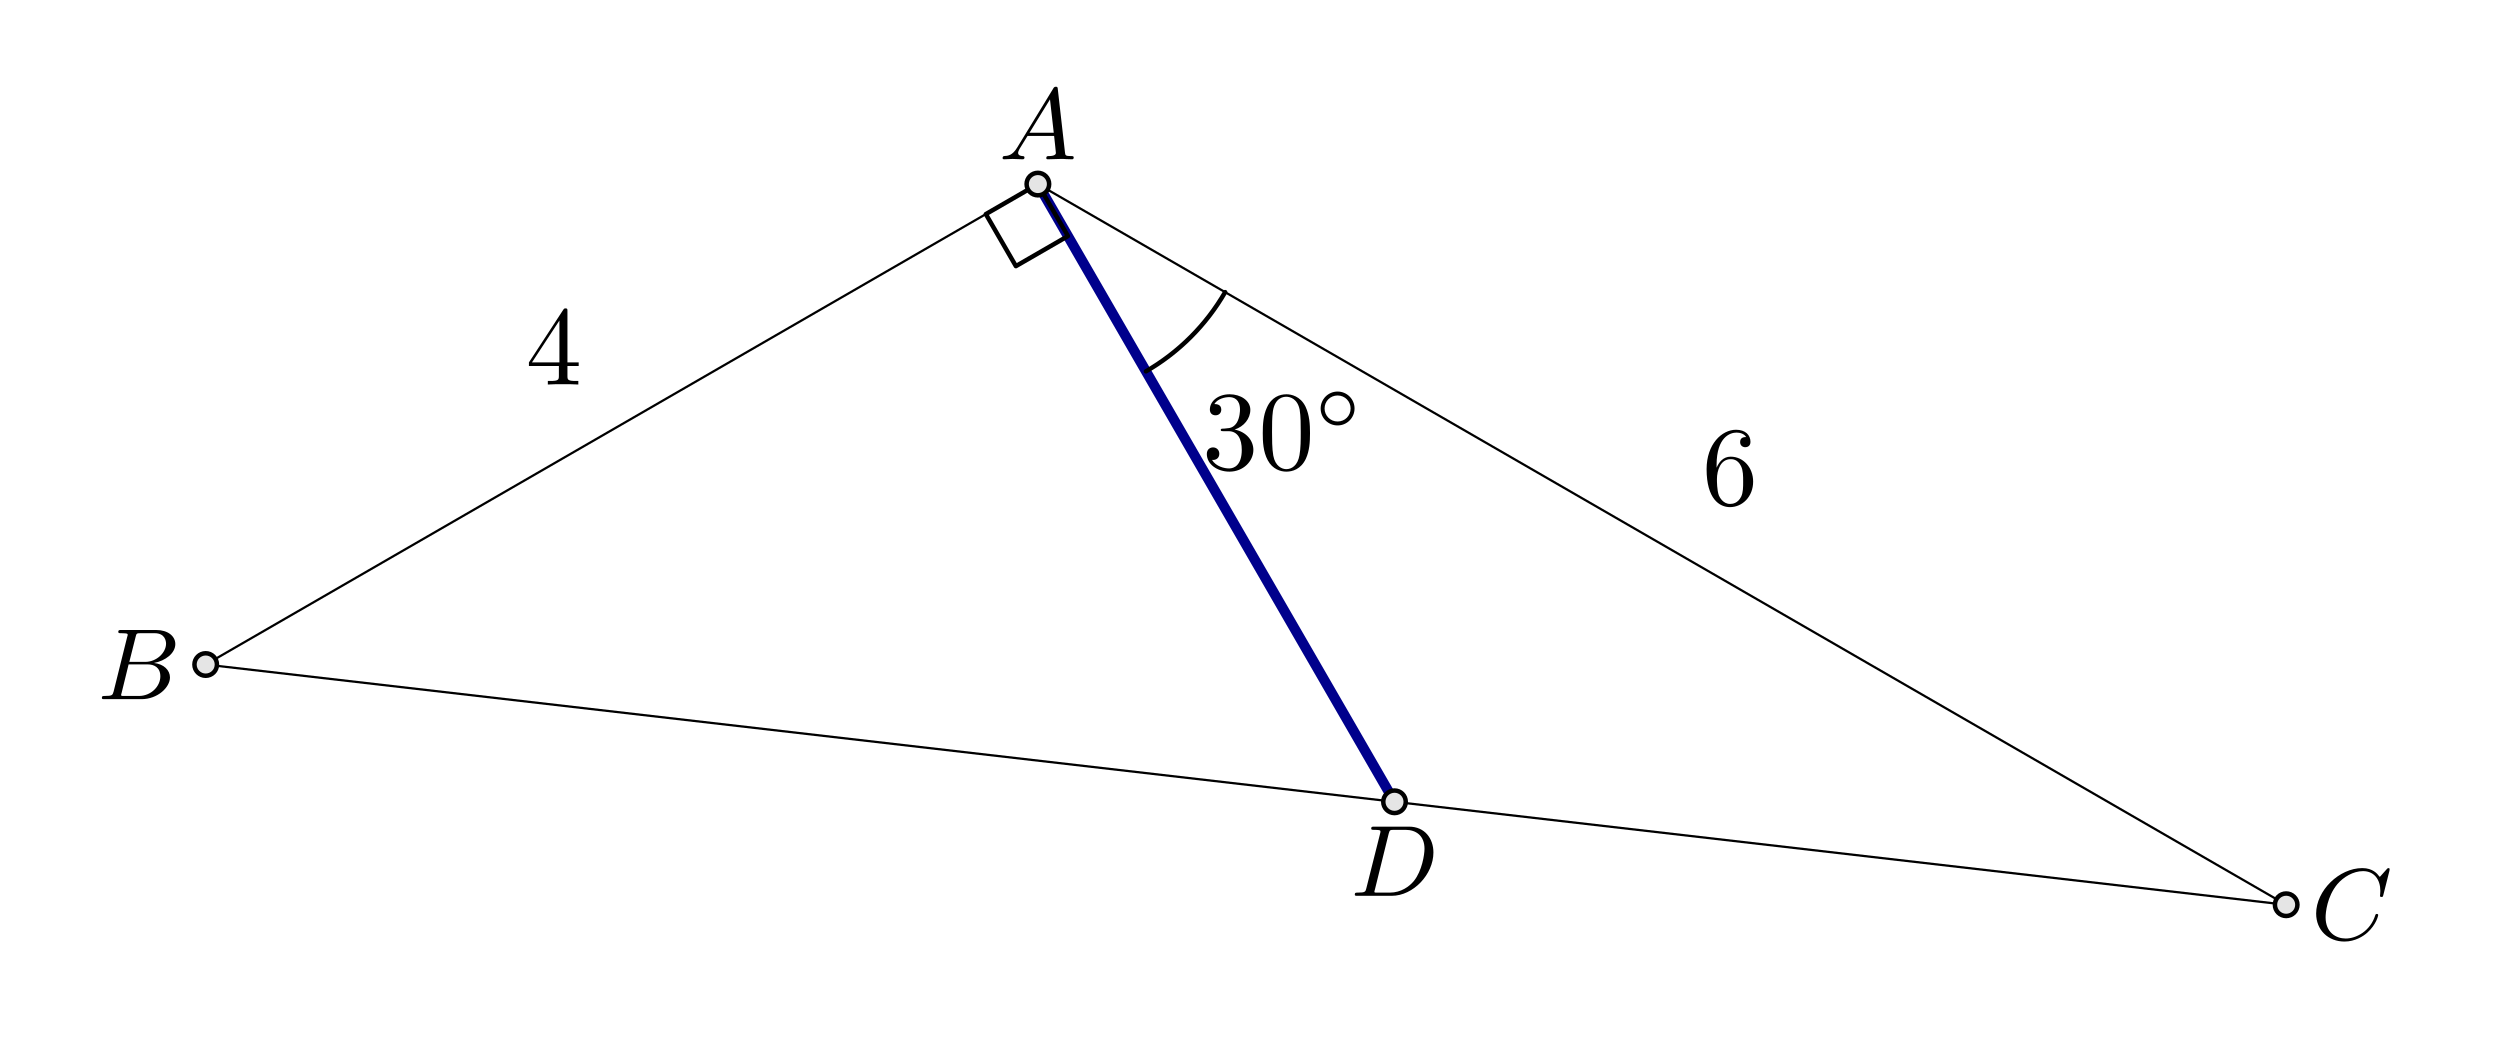
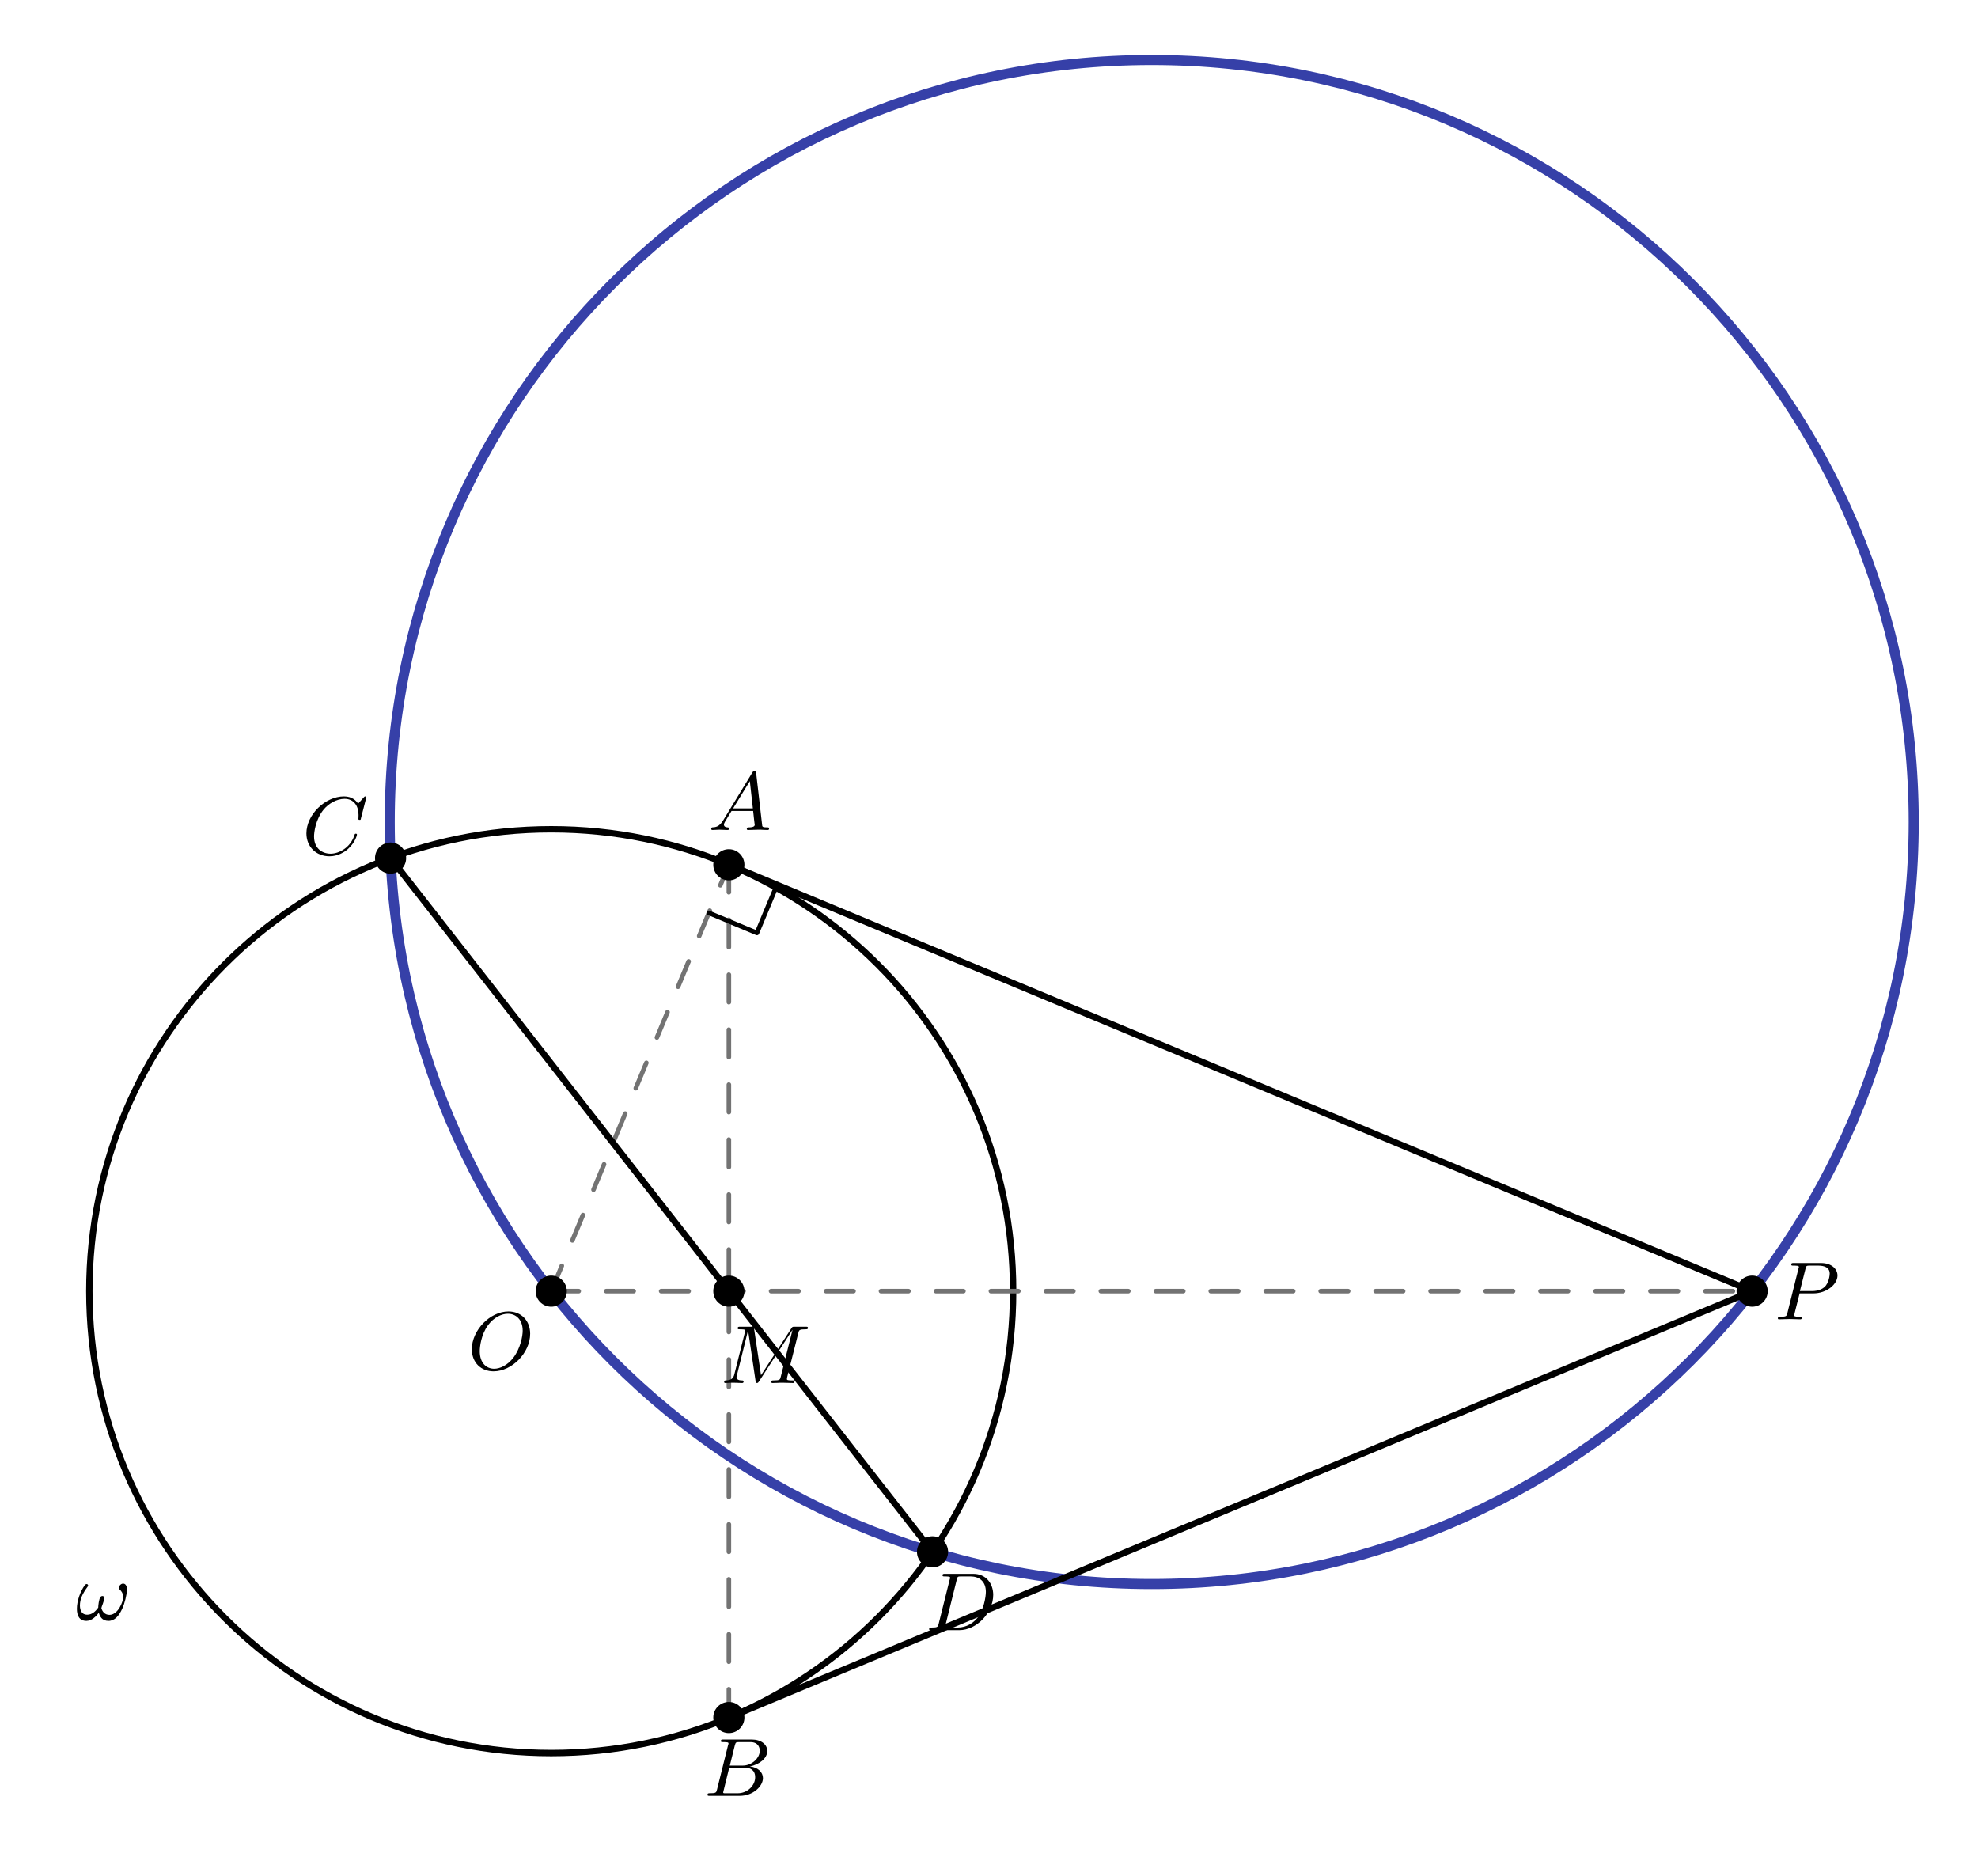
- <svg xmlns="http://www.w3.org/2000/svg" xmlns:xlink="http://www.w3.org/1999/xlink" width="219.076" height="91.102" viewBox="0 0 219.076 91.102">
+ <svg xmlns="http://www.w3.org/2000/svg" xmlns:xlink="http://www.w3.org/1999/xlink" width="214.6" height="203.488" viewBox="0 0 214.6 203.488">
  <defs>
    <g>
      <g id="glyph-0-0">
-         <path d="M 2.859 -3.469 C 3.672 -3.734 4.234 -4.422 4.234 -5.203 C 4.234 -6.016 3.375 -6.562 2.422 -6.562 C 1.422 -6.562 0.688 -5.969 0.688 -5.219 C 0.688 -4.906 0.891 -4.719 1.188 -4.719 C 1.484 -4.719 1.688 -4.922 1.688 -5.219 C 1.688 -5.703 1.219 -5.703 1.078 -5.703 C 1.375 -6.188 2.031 -6.312 2.391 -6.312 C 2.797 -6.312 3.328 -6.109 3.328 -5.219 C 3.328 -5.094 3.312 -4.531 3.062 -4.094 C 2.766 -3.625 2.422 -3.594 2.172 -3.578 C 2.094 -3.562 1.859 -3.547 1.797 -3.547 C 1.719 -3.547 1.641 -3.531 1.641 -3.438 C 1.641 -3.328 1.719 -3.328 1.891 -3.328 L 2.312 -3.328 C 3.125 -3.328 3.484 -2.656 3.484 -1.688 C 3.484 -0.344 2.812 -0.062 2.375 -0.062 C 1.953 -0.062 1.219 -0.234 0.875 -0.812 C 1.219 -0.766 1.516 -0.969 1.516 -1.344 C 1.516 -1.703 1.25 -1.906 0.969 -1.906 C 0.734 -1.906 0.422 -1.766 0.422 -1.328 C 0.422 -0.438 1.328 0.219 2.406 0.219 C 3.609 0.219 4.5 -0.688 4.5 -1.688 C 4.5 -2.5 3.891 -3.266 2.859 -3.469 Z M 2.859 -3.469 " />
+         <path d="M 6.781 -3.875 C 6.781 -5.281 5.828 -6.297 4.422 -6.297 C 2.422 -6.297 0.453 -4.25 0.453 -2.203 C 0.453 -0.734 1.453 0.203 2.812 0.203 C 4.797 0.203 6.781 -1.797 6.781 -3.875 Z M 2.875 -0.078 C 2.016 -0.078 1.312 -0.719 1.312 -1.984 C 1.312 -2.453 1.453 -3.766 2.203 -4.797 C 2.844 -5.672 3.703 -6.047 4.359 -6.047 C 5.234 -6.047 5.969 -5.422 5.969 -4.203 C 5.969 -3.625 5.734 -2.328 4.984 -1.312 C 4.312 -0.422 3.484 -0.078 2.875 -0.078 Z M 2.875 -0.078 " />
      </g>
      <g id="glyph-0-1">
-         <path d="M 4.531 -3.156 C 4.531 -3.938 4.484 -4.734 4.141 -5.469 C 3.688 -6.406 2.875 -6.562 2.469 -6.562 C 1.875 -6.562 1.156 -6.312 0.75 -5.391 C 0.438 -4.719 0.391 -3.938 0.391 -3.156 C 0.391 -2.422 0.422 -1.531 0.828 -0.781 C 1.25 0.016 1.969 0.219 2.453 0.219 C 2.984 0.219 3.734 0.016 4.172 -0.922 C 4.484 -1.609 4.531 -2.375 4.531 -3.156 Z M 2.453 0 C 2.078 0 1.484 -0.25 1.312 -1.188 C 1.203 -1.781 1.203 -2.688 1.203 -3.266 C 1.203 -3.906 1.203 -4.562 1.281 -5.094 C 1.469 -6.266 2.203 -6.344 2.453 -6.344 C 2.781 -6.344 3.438 -6.172 3.625 -5.203 C 3.719 -4.641 3.719 -3.891 3.719 -3.266 C 3.719 -2.531 3.719 -1.859 3.609 -1.234 C 3.453 -0.297 2.906 0 2.453 0 Z M 2.453 0 " />
+         <path d="M 2.766 -2.812 L 4.25 -2.812 C 5.703 -2.812 6.875 -3.797 6.875 -4.75 C 6.875 -5.453 6.25 -6.109 5.078 -6.109 L 2.125 -6.109 C 1.969 -6.109 1.859 -6.109 1.859 -5.938 C 1.859 -5.828 1.938 -5.828 2.125 -5.828 C 2.156 -5.828 2.328 -5.828 2.469 -5.812 C 2.625 -5.797 2.688 -5.781 2.688 -5.672 C 2.688 -5.625 2.672 -5.594 2.641 -5.5 L 1.438 -0.672 C 1.359 -0.359 1.344 -0.281 0.672 -0.281 C 0.5 -0.281 0.406 -0.281 0.406 -0.109 C 0.406 -0.016 0.469 0 0.531 0 C 0.703 0 0.922 -0.016 1.094 -0.016 C 1.375 -0.031 1.391 -0.031 1.672 -0.031 C 1.953 -0.031 1.969 -0.031 2.25 -0.016 C 2.422 -0.016 2.656 0 2.828 0 C 2.891 0 3 0 3 -0.156 C 3 -0.281 2.906 -0.281 2.719 -0.281 C 2.688 -0.281 2.531 -0.281 2.391 -0.297 C 2.188 -0.328 2.188 -0.359 2.188 -0.438 C 2.188 -0.469 2.188 -0.484 2.219 -0.641 Z M 3.406 -5.484 C 3.484 -5.797 3.5 -5.828 3.875 -5.828 L 4.781 -5.828 C 5.484 -5.828 6.031 -5.609 6.031 -4.953 C 6.031 -4.766 5.938 -3.938 5.469 -3.5 C 5.266 -3.328 4.859 -3.062 4.094 -3.062 L 2.797 -3.062 Z M 3.406 -5.484 " />
      </g>
      <g id="glyph-0-2">
-         <path d="M 2.906 -1.625 L 2.906 -0.766 C 2.906 -0.422 2.875 -0.312 2.156 -0.312 L 1.938 -0.312 L 1.938 0 C 2.344 -0.031 2.859 -0.031 3.266 -0.031 C 3.688 -0.031 4.203 -0.031 4.609 0 L 4.609 -0.312 L 4.406 -0.312 C 3.672 -0.312 3.656 -0.422 3.656 -0.766 L 3.656 -1.625 L 4.641 -1.625 L 4.641 -1.938 L 3.656 -1.938 L 3.656 -6.422 C 3.656 -6.609 3.656 -6.672 3.5 -6.672 C 3.406 -6.672 3.375 -6.672 3.297 -6.562 L 0.281 -1.938 L 0.281 -1.625 Z M 2.953 -1.938 L 0.547 -1.938 L 2.953 -5.609 Z M 2.953 -1.938 " />
+         <path d="M 1.625 -1.047 C 1.188 -0.328 0.797 -0.297 0.438 -0.281 C 0.375 -0.266 0.328 -0.203 0.328 -0.109 C 0.328 -0.062 0.359 0 0.453 0 C 0.625 0 1.047 -0.031 1.219 -0.031 C 1.406 -0.031 1.891 0 2.094 0 C 2.141 0 2.266 0 2.266 -0.156 C 2.266 -0.266 2.156 -0.281 2.125 -0.281 C 2.047 -0.281 1.703 -0.297 1.703 -0.578 C 1.703 -0.703 1.812 -0.859 1.828 -0.906 L 2.531 -2.062 L 4.875 -2.062 C 4.891 -1.859 4.922 -1.562 4.953 -1.328 C 4.984 -0.984 5.047 -0.594 5.047 -0.562 C 5.047 -0.422 4.922 -0.281 4.391 -0.281 C 4.312 -0.281 4.188 -0.281 4.188 -0.109 C 4.188 -0.016 4.266 0 4.328 0 C 4.5 0 4.703 -0.016 4.891 -0.016 C 5.062 -0.016 5.281 -0.031 5.422 -0.031 C 5.719 -0.031 5.734 -0.031 5.953 -0.016 C 6.094 -0.016 6.297 0 6.438 0 C 6.5 0 6.609 0 6.609 -0.156 C 6.609 -0.281 6.516 -0.281 6.406 -0.281 C 5.875 -0.281 5.859 -0.344 5.844 -0.594 L 5.203 -6.156 C 5.188 -6.359 5.188 -6.406 5.031 -6.406 C 4.906 -6.406 4.859 -6.344 4.781 -6.219 Z M 2.703 -2.344 L 4.516 -5.297 L 4.844 -2.344 Z M 2.703 -2.344 " />
      </g>
      <g id="glyph-0-3">
-         <path d="M 1.297 -3.234 L 1.297 -3.469 C 1.297 -5.969 2.531 -6.312 3.031 -6.312 C 3.266 -6.312 3.672 -6.266 3.891 -5.922 C 3.75 -5.922 3.359 -5.922 3.359 -5.484 C 3.359 -5.172 3.594 -5.031 3.812 -5.031 C 3.969 -5.031 4.266 -5.109 4.266 -5.5 C 4.266 -6.094 3.828 -6.562 3 -6.562 C 1.75 -6.562 0.422 -5.297 0.422 -3.109 C 0.422 -0.484 1.562 0.219 2.469 0.219 C 3.562 0.219 4.5 -0.703 4.5 -2.016 C 4.5 -3.266 3.625 -4.203 2.531 -4.203 C 1.859 -4.203 1.5 -3.703 1.297 -3.234 Z M 2.469 -0.062 C 1.859 -0.062 1.562 -0.656 1.5 -0.797 C 1.328 -1.266 1.328 -2.047 1.328 -2.234 C 1.328 -3 1.641 -3.984 2.531 -3.984 C 2.688 -3.984 3.141 -3.984 3.438 -3.375 C 3.625 -3 3.625 -2.5 3.625 -2.016 C 3.625 -1.547 3.625 -1.062 3.453 -0.703 C 3.156 -0.109 2.703 -0.062 2.469 -0.062 Z M 2.469 -0.062 " />
+         <path d="M 1.453 -0.672 C 1.375 -0.359 1.359 -0.281 0.688 -0.281 C 0.516 -0.281 0.422 -0.281 0.422 -0.109 C 0.422 0 0.516 0 0.672 0 L 3.922 0 C 5.375 0 6.438 -1.047 6.438 -1.922 C 6.438 -2.562 5.906 -3.094 5.016 -3.188 C 6.047 -3.391 6.906 -4.062 6.906 -4.859 C 6.906 -5.562 6.266 -6.109 5.203 -6.109 L 2.141 -6.109 C 1.984 -6.109 1.875 -6.109 1.875 -5.938 C 1.875 -5.828 1.953 -5.828 2.141 -5.828 C 2.188 -5.828 2.344 -5.828 2.484 -5.812 C 2.641 -5.797 2.703 -5.781 2.703 -5.672 C 2.703 -5.625 2.688 -5.594 2.656 -5.5 Z M 2.844 -3.281 L 3.391 -5.484 C 3.484 -5.797 3.5 -5.828 3.875 -5.828 L 5.078 -5.828 C 6 -5.828 6.094 -5.125 6.094 -4.891 C 6.094 -4.109 5.25 -3.281 4.25 -3.281 Z M 2.422 -0.281 C 2.297 -0.281 2.281 -0.281 2.25 -0.281 C 2.156 -0.297 2.125 -0.297 2.125 -0.359 C 2.125 -0.391 2.125 -0.406 2.172 -0.578 L 2.781 -3.062 L 4.469 -3.062 C 5.016 -3.062 5.594 -2.828 5.594 -2.016 C 5.594 -1.125 4.766 -0.281 3.703 -0.281 Z M 2.422 -0.281 " />
      </g>
-       <g id="glyph-1-0">
-         <path d="M 3.5 -1.734 C 3.5 -2.562 2.828 -3.219 2.016 -3.219 C 1.188 -3.219 0.531 -2.547 0.531 -1.734 C 0.531 -0.891 1.203 -0.25 2.016 -0.25 C 2.844 -0.25 3.5 -0.922 3.5 -1.734 Z M 2.016 -0.594 C 1.375 -0.594 0.875 -1.109 0.875 -1.734 C 0.875 -2.375 1.375 -2.875 2.016 -2.875 C 2.672 -2.875 3.156 -2.344 3.156 -1.734 C 3.156 -1.094 2.656 -0.594 2.016 -0.594 Z M 2.016 -0.594 " />
+       <g id="glyph-0-4">
+         <path d="M 8.469 -5.422 C 8.547 -5.75 8.578 -5.828 9.266 -5.828 C 9.406 -5.828 9.516 -5.828 9.516 -5.984 C 9.516 -6.109 9.422 -6.109 9.25 -6.109 L 8.078 -6.109 C 7.859 -6.109 7.828 -6.109 7.719 -5.938 L 4.422 -0.844 L 3.672 -5.875 C 3.641 -6.109 3.625 -6.109 3.375 -6.109 L 2.156 -6.109 C 2 -6.109 1.891 -6.109 1.891 -5.938 C 1.891 -5.828 1.969 -5.828 2.156 -5.828 C 2.188 -5.828 2.344 -5.828 2.5 -5.812 C 2.656 -5.797 2.703 -5.766 2.703 -5.672 C 2.703 -5.625 2.703 -5.594 2.672 -5.5 L 1.531 -0.953 C 1.422 -0.484 1.172 -0.297 0.578 -0.281 C 0.547 -0.281 0.422 -0.266 0.422 -0.109 C 0.422 -0.094 0.422 0 0.547 0 C 0.656 0 0.891 -0.016 1 -0.016 C 1.141 -0.031 1.156 -0.031 1.453 -0.031 C 1.672 -0.031 1.688 -0.031 1.906 -0.016 C 2.047 -0.016 2.234 0 2.375 0 C 2.406 0 2.531 0 2.531 -0.156 C 2.531 -0.266 2.438 -0.281 2.344 -0.281 C 1.938 -0.281 1.766 -0.422 1.766 -0.656 C 1.766 -0.719 1.781 -0.734 1.812 -0.859 L 3.016 -5.719 L 3.828 -0.234 C 3.859 -0.094 3.875 0 3.984 0 C 4.094 0 4.141 -0.094 4.203 -0.172 L 7.844 -5.781 L 6.562 -0.672 C 6.484 -0.359 6.469 -0.281 5.797 -0.281 C 5.641 -0.281 5.531 -0.281 5.531 -0.109 C 5.531 -0.031 5.594 0 5.672 0 C 5.781 0 6.125 -0.016 6.234 -0.016 C 6.359 -0.031 6.594 -0.031 6.766 -0.031 C 6.797 -0.031 7.156 -0.016 7.344 -0.016 C 7.516 -0.016 7.719 0 7.891 0 C 7.938 0 8.047 0 8.047 -0.156 C 8.047 -0.281 7.969 -0.281 7.781 -0.281 C 7.734 -0.281 7.578 -0.281 7.438 -0.297 C 7.234 -0.328 7.234 -0.359 7.234 -0.438 C 7.234 -0.516 7.25 -0.594 7.266 -0.656 Z M 8.469 -5.422 " />
      </g>
-       <g id="glyph-2-0">
-         <path d="M 1.609 -1.031 C 1.188 -0.328 0.797 -0.297 0.438 -0.281 C 0.375 -0.266 0.328 -0.188 0.328 -0.109 C 0.328 -0.062 0.359 0 0.453 0 C 0.625 0 1.031 -0.031 1.203 -0.031 C 1.406 -0.031 1.875 0 2.078 0 C 2.125 0 2.25 0 2.25 -0.156 C 2.25 -0.266 2.141 -0.281 2.109 -0.281 C 2.031 -0.281 1.688 -0.297 1.688 -0.562 C 1.688 -0.688 1.797 -0.859 1.812 -0.906 L 2.516 -2.047 L 4.844 -2.047 C 4.859 -1.844 4.891 -1.547 4.922 -1.328 C 4.953 -0.969 5 -0.578 5 -0.562 C 5 -0.422 4.875 -0.281 4.359 -0.281 C 4.281 -0.281 4.156 -0.281 4.156 -0.109 C 4.156 -0.016 4.234 0 4.297 0 C 4.469 0 4.672 -0.016 4.859 -0.016 C 5.031 -0.016 5.25 -0.031 5.391 -0.031 C 5.688 -0.031 5.703 -0.031 5.906 -0.016 C 6.047 -0.016 6.25 0 6.406 0 C 6.453 0 6.562 0 6.562 -0.156 C 6.562 -0.281 6.469 -0.281 6.359 -0.281 C 5.828 -0.281 5.828 -0.344 5.797 -0.594 L 5.172 -6.109 C 5.156 -6.312 5.141 -6.359 5 -6.359 C 4.875 -6.359 4.812 -6.297 4.75 -6.172 Z M 2.688 -2.328 L 4.484 -5.25 L 4.812 -2.328 Z M 2.688 -2.328 " />
+       <g id="glyph-0-5">
+         <path d="M 6.922 -6.062 C 6.938 -6.172 6.938 -6.188 6.938 -6.203 C 6.938 -6.219 6.938 -6.297 6.844 -6.297 C 6.781 -6.297 6.75 -6.281 6.688 -6.203 L 6.156 -5.609 C 6.109 -5.562 6.078 -5.516 6.062 -5.516 C 6.062 -5.516 6.047 -5.531 6 -5.594 C 5.859 -5.781 5.453 -6.297 4.531 -6.297 C 2.484 -6.297 0.453 -4.312 0.453 -2.281 C 0.453 -0.828 1.516 0.203 2.953 0.203 C 3.891 0.203 4.625 -0.281 4.969 -0.594 C 5.781 -1.328 5.938 -2.109 5.938 -2.141 C 5.938 -2.188 5.922 -2.25 5.812 -2.25 C 5.719 -2.25 5.688 -2.188 5.688 -2.156 C 5.25 -0.719 3.969 -0.078 3.078 -0.078 C 2.203 -0.078 1.281 -0.609 1.281 -1.953 C 1.281 -2.359 1.422 -3.766 2.328 -4.875 C 2.859 -5.516 3.734 -6.031 4.594 -6.031 C 5.594 -6.031 6.109 -5.266 6.109 -4.281 C 6.109 -3.984 6.094 -3.922 6.094 -3.844 C 6.094 -3.75 6.188 -3.75 6.219 -3.75 C 6.344 -3.75 6.344 -3.766 6.375 -3.938 Z M 6.922 -6.062 " />
      </g>
-       <g id="glyph-2-1">
-         <path d="M 1.453 -0.672 C 1.359 -0.359 1.344 -0.281 0.688 -0.281 C 0.516 -0.281 0.422 -0.281 0.422 -0.109 C 0.422 0 0.5 0 0.672 0 L 3.891 0 C 5.328 0 6.391 -1.047 6.391 -1.906 C 6.391 -2.531 5.859 -3.078 4.984 -3.172 C 6 -3.359 6.859 -4.031 6.859 -4.828 C 6.859 -5.516 6.219 -6.062 5.172 -6.062 L 2.125 -6.062 C 1.969 -6.062 1.859 -6.062 1.859 -5.906 C 1.859 -5.781 1.938 -5.781 2.125 -5.781 C 2.172 -5.781 2.328 -5.781 2.469 -5.766 C 2.625 -5.75 2.688 -5.734 2.688 -5.641 C 2.688 -5.594 2.672 -5.562 2.641 -5.453 Z M 2.828 -3.266 L 3.375 -5.438 C 3.453 -5.766 3.469 -5.781 3.844 -5.781 L 5.047 -5.781 C 5.969 -5.781 6.047 -5.078 6.047 -4.859 C 6.047 -4.078 5.219 -3.266 4.219 -3.266 Z M 2.406 -0.281 C 2.281 -0.281 2.266 -0.281 2.234 -0.281 C 2.141 -0.297 2.109 -0.297 2.109 -0.359 C 2.109 -0.391 2.109 -0.406 2.156 -0.562 L 2.766 -3.047 L 4.438 -3.047 C 4.984 -3.047 5.547 -2.797 5.547 -2 C 5.547 -1.125 4.734 -0.281 3.672 -0.281 Z M 2.406 -0.281 " />
+       <g id="glyph-0-6">
+         <path d="M 1.438 -0.672 C 1.359 -0.359 1.344 -0.281 0.672 -0.281 C 0.5 -0.281 0.406 -0.281 0.406 -0.109 C 0.406 0 0.484 0 0.656 0 L 3.672 0 C 5.578 0 7.359 -1.891 7.359 -3.828 C 7.359 -5.047 6.594 -6.109 5.188 -6.109 L 2.125 -6.109 C 1.969 -6.109 1.859 -6.109 1.859 -5.938 C 1.859 -5.828 1.938 -5.828 2.125 -5.828 C 2.156 -5.828 2.328 -5.828 2.469 -5.812 C 2.625 -5.797 2.688 -5.781 2.688 -5.672 C 2.688 -5.625 2.672 -5.594 2.641 -5.5 Z M 3.406 -5.484 C 3.484 -5.797 3.5 -5.828 3.875 -5.828 L 4.891 -5.828 C 5.812 -5.828 6.562 -5.312 6.562 -4.156 C 6.562 -3.641 6.344 -2.203 5.641 -1.328 C 5.234 -0.812 4.484 -0.281 3.5 -0.281 L 2.438 -0.281 C 2.312 -0.281 2.281 -0.281 2.25 -0.281 C 2.156 -0.297 2.141 -0.297 2.141 -0.359 C 2.141 -0.391 2.141 -0.406 2.188 -0.578 Z M 3.406 -5.484 " />
      </g>
-       <g id="glyph-2-2">
-         <path d="M 6.875 -6.016 C 6.891 -6.125 6.891 -6.141 6.891 -6.156 C 6.891 -6.172 6.891 -6.25 6.797 -6.25 C 6.734 -6.25 6.703 -6.234 6.641 -6.156 L 6.109 -5.562 C 6.078 -5.516 6.031 -5.484 6.031 -5.484 C 6.016 -5.484 6.016 -5.5 5.953 -5.562 C 5.828 -5.734 5.422 -6.25 4.5 -6.25 C 2.469 -6.25 0.453 -4.281 0.453 -2.266 C 0.453 -0.812 1.516 0.188 2.938 0.188 C 3.859 0.188 4.594 -0.281 4.938 -0.594 C 5.734 -1.312 5.891 -2.094 5.891 -2.125 C 5.891 -2.172 5.875 -2.234 5.766 -2.234 C 5.672 -2.234 5.656 -2.172 5.641 -2.141 C 5.203 -0.703 3.938 -0.078 3.047 -0.078 C 2.188 -0.078 1.281 -0.609 1.281 -1.938 C 1.281 -2.344 1.406 -3.75 2.312 -4.844 C 2.844 -5.469 3.703 -5.984 4.562 -5.984 C 5.547 -5.984 6.078 -5.234 6.078 -4.25 C 6.078 -3.953 6.047 -3.891 6.047 -3.812 C 6.047 -3.719 6.156 -3.719 6.172 -3.719 C 6.297 -3.719 6.297 -3.734 6.344 -3.906 Z M 6.875 -6.016 " />
-       </g>
-       <g id="glyph-2-3">
-         <path d="M 1.422 -0.672 C 1.344 -0.359 1.328 -0.281 0.672 -0.281 C 0.5 -0.281 0.406 -0.281 0.406 -0.109 C 0.406 0 0.484 0 0.641 0 L 3.641 0 C 5.531 0 7.297 -1.875 7.297 -3.797 C 7.297 -5.016 6.547 -6.062 5.156 -6.062 L 2.109 -6.062 C 1.953 -6.062 1.844 -6.062 1.844 -5.906 C 1.844 -5.781 1.922 -5.781 2.109 -5.781 C 2.141 -5.781 2.312 -5.781 2.453 -5.766 C 2.594 -5.75 2.656 -5.734 2.656 -5.641 C 2.656 -5.594 2.656 -5.562 2.625 -5.453 Z M 3.375 -5.438 C 3.469 -5.766 3.484 -5.781 3.859 -5.781 L 4.859 -5.781 C 5.781 -5.781 6.516 -5.266 6.516 -4.125 C 6.516 -3.609 6.297 -2.188 5.594 -1.312 C 5.188 -0.812 4.453 -0.281 3.484 -0.281 L 2.406 -0.281 C 2.297 -0.281 2.266 -0.281 2.234 -0.281 C 2.141 -0.297 2.125 -0.297 2.125 -0.359 C 2.125 -0.391 2.125 -0.406 2.172 -0.562 Z M 3.375 -5.438 " />
+       <g id="glyph-0-7">
+         <path d="M 5.562 -3.312 C 5.562 -3.562 5.469 -3.953 5.141 -3.953 C 4.922 -3.953 4.688 -3.734 4.688 -3.5 C 4.688 -3.359 4.734 -3.344 4.812 -3.266 C 4.922 -3.156 5.141 -2.938 5.141 -2.484 C 5.141 -1.938 4.562 -0.562 3.656 -0.562 C 3.156 -0.562 2.875 -0.922 2.781 -1.297 C 2.781 -1.406 3.094 -2.062 3.094 -2.391 C 3.094 -2.5 3.031 -2.609 2.891 -2.609 C 2.828 -2.609 2.75 -2.578 2.688 -2.516 C 2.516 -2.297 2.438 -1.578 2.438 -1.344 C 2.141 -0.938 1.766 -0.578 1.234 -0.578 C 0.656 -0.578 0.453 -1.062 0.453 -1.578 C 0.453 -2.25 0.719 -2.844 1.281 -3.609 C 1.344 -3.672 1.344 -3.703 1.344 -3.75 C 1.344 -3.828 1.266 -3.906 1.188 -3.906 C 1.094 -3.906 1.016 -3.828 0.969 -3.766 C 0.484 -3.078 0.125 -2.078 0.125 -1.219 C 0.125 -0.531 0.359 0.094 1.156 0.094 C 1.719 0.094 2.219 -0.391 2.5 -0.797 C 2.609 -0.422 2.828 0.094 3.547 0.094 C 4.234 0.094 4.688 -0.469 5.016 -1.172 C 5.188 -1.516 5.297 -1.906 5.391 -2.266 C 5.484 -2.656 5.562 -3.031 5.562 -3.312 Z M 5.562 -3.312 " />
      </g>
    </g>
  </defs>
-   <path fill="none" stroke-width="0.199" stroke-linecap="round" stroke-linejoin="round" stroke="rgb(0%, 0%, 0%)" stroke-opacity="1" stroke-miterlimit="10" d="M -0 0.001 L -73.645 -42.519 L 110.465 -63.778 Z M -0 0.001 " transform="matrix(0.990239, 0, 0, -0.990239, 90.94923, 16.13001)" />
-   <path fill="none" stroke-width="0.897" stroke-linecap="round" stroke-linejoin="round" stroke="rgb(0%, 0%, 54.999%)" stroke-opacity="1" stroke-miterlimit="10" d="M -0 0.001 L 31.562 -54.665 " transform="matrix(0.990239, 0, 0, -0.990239, 90.94923, 16.13001)" />
-   <path fill="none" stroke-width="0.399" stroke-linecap="round" stroke-linejoin="round" stroke="rgb(0%, 0%, 0%)" stroke-opacity="1" stroke-miterlimit="10" d="M -0 0.001 L -4.604 -2.658 L -1.945 -7.261 L 2.659 -4.602 L -0 0.001 " transform="matrix(0.990239, 0, 0, -0.990239, 90.94923, 16.13001)" />
-   <path fill="none" stroke-width="0.399" stroke-linecap="round" stroke-linejoin="round" stroke="rgb(0%, 0%, 0%)" stroke-opacity="1" stroke-miterlimit="10" d="M 9.566 -16.571 C 12.473 -14.89 14.891 -12.476 16.572 -9.565 " transform="matrix(0.990239, 0, 0, -0.990239, 90.94923, 16.13001)" />
+   <path fill="none" stroke-width="0.697" stroke-linecap="round" stroke-linejoin="round" stroke="rgb(0%, 0%, 0%)" stroke-opacity="1" stroke-miterlimit="10" d="M 50.24 -0.002 C 50.24 27.748 27.746 50.238 0 50.238 C -27.745 50.238 -50.239 27.748 -50.239 -0.002 C -50.239 -27.747 -27.745 -50.237 0 -50.237 C 27.746 -50.237 50.24 -27.747 50.24 -0.002 Z M 50.24 -0.002 " transform="matrix(0.99749, 0, 0, -0.99749, 59.8045, 140.0766)" />
+   <path fill="none" stroke-width="1.096" stroke-linecap="round" stroke-linejoin="round" stroke="rgb(21.175%, 25.098%, 65.88%)" stroke-opacity="1" stroke-miterlimit="10" d="M 148.192 51.025 C 148.192 96.8 111.084 133.905 65.313 133.905 C 19.538 133.905 -17.567 96.8 -17.567 51.025 C -17.567 5.25 19.538 -31.855 65.313 -31.855 C 111.084 -31.855 148.192 5.25 148.192 51.025 Z M 148.192 51.025 " transform="matrix(0.99749, 0, 0, -0.99749, 59.8045, 140.0766)" />
+   <path fill="none" stroke-width="0.697" stroke-linecap="round" stroke-linejoin="round" stroke="rgb(0%, 0%, 0%)" stroke-opacity="1" stroke-miterlimit="10" d="M 130.621 -0.002 L 19.322 46.373 " transform="matrix(0.99749, 0, 0, -0.99749, 59.8045, 140.0766)" />
+   <path fill="none" stroke-width="0.697" stroke-linecap="round" stroke-linejoin="round" stroke="rgb(0%, 0%, 0%)" stroke-opacity="1" stroke-miterlimit="10" d="M 130.621 -0.002 L 19.322 -46.372 " transform="matrix(0.99749, 0, 0, -0.99749, 59.8045, 140.0766)" />
+   <path fill="none" stroke-width="0.498" stroke-linecap="round" stroke-linejoin="round" stroke="rgb(45%, 45%, 45%)" stroke-opacity="1" stroke-dasharray="2.989 2.989" stroke-miterlimit="10" d="M 19.322 46.373 L 19.322 -46.372 " transform="matrix(0.99749, 0, 0, -0.99749, 59.8045, 140.0766)" />
+   <path fill="none" stroke-width="0.498" stroke-linecap="round" stroke-linejoin="round" stroke="rgb(45%, 45%, 45%)" stroke-opacity="1" stroke-dasharray="2.989 2.989" stroke-miterlimit="10" d="M 0 -0.002 L 130.621 -0.002 " transform="matrix(0.99749, 0, 0, -0.99749, 59.8045, 140.0766)" />
+   <path fill="none" stroke-width="0.498" stroke-linecap="round" stroke-linejoin="round" stroke="rgb(45%, 45%, 45%)" stroke-opacity="1" stroke-dasharray="2.989 2.989" stroke-miterlimit="10" d="M 0 -0.002 L 19.322 46.373 " transform="matrix(0.99749, 0, 0, -0.99749, 59.8045, 140.0766)" />
+   <path fill="none" stroke-width="0.697" stroke-linecap="round" stroke-linejoin="round" stroke="rgb(0%, 0%, 0%)" stroke-opacity="1" stroke-miterlimit="10" d="M -17.477 47.101 L 41.475 -28.354 " transform="matrix(0.99749, 0, 0, -0.99749, 59.8045, 140.0766)" />
+   <path fill="none" stroke-width="0.498" stroke-linecap="round" stroke-linejoin="round" stroke="rgb(0%, 0%, 0%)" stroke-opacity="1" stroke-miterlimit="10" d="M 17.141 41.141 L 22.373 38.959 L 24.558 44.191 " transform="matrix(0.99749, 0, 0, -0.99749, 59.8045, 140.0766)" />
+   <path fill-rule="nonzero" fill="rgb(0%, 0%, 0%)" fill-opacity="1" stroke-width="0.399" stroke-linecap="round" stroke-linejoin="round" stroke="rgb(0%, 0%, 0%)" stroke-opacity="1" stroke-miterlimit="10" d="M 1.496 -0.002 C 1.496 0.825 0.826 1.494 0 1.494 C -0.826 1.494 -1.496 0.825 -1.496 -0.002 C -1.496 -0.824 -0.826 -1.494 0 -1.494 C 0.826 -1.494 1.496 -0.824 1.496 -0.002 Z M 1.496 -0.002 " transform="matrix(0.99749, 0, 0, -0.99749, 59.8045, 140.0766)" />
+   <path fill-rule="nonzero" fill="rgb(0%, 0%, 0%)" fill-opacity="1" stroke-width="0.399" stroke-linecap="round" stroke-linejoin="round" stroke="rgb(0%, 0%, 0%)" stroke-opacity="1" stroke-miterlimit="10" d="M 132.113 -0.002 C 132.113 0.825 131.443 1.494 130.621 1.494 C 129.795 1.494 129.125 0.825 129.125 -0.002 C 129.125 -0.824 129.795 -1.494 130.621 -1.494 C 131.443 -1.494 132.113 -0.824 132.113 -0.002 Z M 132.113 -0.002 " transform="matrix(0.99749, 0, 0, -0.99749, 59.8045, 140.0766)" />
+   <path fill-rule="nonzero" fill="rgb(0%, 0%, 0%)" fill-opacity="1" stroke-width="0.399" stroke-linecap="round" stroke-linejoin="round" stroke="rgb(0%, 0%, 0%)" stroke-opacity="1" stroke-miterlimit="10" d="M 20.814 46.373 C 20.814 47.199 20.144 47.869 19.322 47.869 C 18.496 47.869 17.826 47.199 17.826 46.373 C 17.826 45.546 18.496 44.877 19.322 44.877 C 20.144 44.877 20.814 45.546 20.814 46.373 Z M 20.814 46.373 " transform="matrix(0.99749, 0, 0, -0.99749, 59.8045, 140.0766)" />
+   <path fill-rule="nonzero" fill="rgb(0%, 0%, 0%)" fill-opacity="1" stroke-width="0.399" stroke-linecap="round" stroke-linejoin="round" stroke="rgb(0%, 0%, 0%)" stroke-opacity="1" stroke-miterlimit="10" d="M 20.814 -46.372 C 20.814 -45.546 20.144 -44.88 19.322 -44.88 C 18.496 -44.88 17.826 -45.546 17.826 -46.372 C 17.826 -47.198 18.496 -47.868 19.322 -47.868 C 20.144 -47.868 20.814 -47.198 20.814 -46.372 Z M 20.814 -46.372 " transform="matrix(0.99749, 0, 0, -0.99749, 59.8045, 140.0766)" />
+   <path fill-rule="nonzero" fill="rgb(0%, 0%, 0%)" fill-opacity="1" stroke-width="0.399" stroke-linecap="round" stroke-linejoin="round" stroke="rgb(0%, 0%, 0%)" stroke-opacity="1" stroke-miterlimit="10" d="M 20.814 -0.002 C 20.814 0.825 20.144 1.494 19.322 1.494 C 18.496 1.494 17.826 0.825 17.826 -0.002 C 17.826 -0.824 18.496 -1.494 19.322 -1.494 C 20.144 -1.494 20.814 -0.824 20.814 -0.002 Z M 20.814 -0.002 " transform="matrix(0.99749, 0, 0, -0.99749, 59.8045, 140.0766)" />
+   <path fill-rule="nonzero" fill="rgb(0%, 0%, 0%)" fill-opacity="1" stroke-width="0.399" stroke-linecap="round" stroke-linejoin="round" stroke="rgb(0%, 0%, 0%)" stroke-opacity="1" stroke-miterlimit="10" d="M -15.981 47.101 C -15.981 47.927 -16.651 48.597 -17.477 48.597 C -18.3 48.597 -18.969 47.927 -18.969 47.101 C -18.969 46.275 -18.3 45.605 -17.477 45.605 C -16.651 45.605 -15.981 46.275 -15.981 47.101 Z M -15.981 47.101 " transform="matrix(0.99749, 0, 0, -0.99749, 59.8045, 140.0766)" />
+   <path fill-rule="nonzero" fill="rgb(0%, 0%, 0%)" fill-opacity="1" stroke-width="0.399" stroke-linecap="round" stroke-linejoin="round" stroke="rgb(0%, 0%, 0%)" stroke-opacity="1" stroke-miterlimit="10" d="M 42.967 -28.354 C 42.967 -27.528 42.298 -26.858 41.475 -26.858 C 40.649 -26.858 39.979 -27.528 39.979 -28.354 C 39.979 -29.176 40.649 -29.846 41.475 -29.846 C 42.298 -29.846 42.967 -29.176 42.967 -28.354 Z M 42.967 -28.354 " transform="matrix(0.99749, 0, 0, -0.99749, 59.8045, 140.0766)" />
  <g fill="rgb(0%, 0%, 0%)" fill-opacity="1">
-     <use xlink:href="#glyph-0-0" x="105.333" y="41.112" />
-     <use xlink:href="#glyph-0-1" x="110.266" y="41.112" />
+     <use xlink:href="#glyph-0-0" x="50.738" y="148.573" />
  </g>
  <g fill="rgb(0%, 0%, 0%)" fill-opacity="1">
-     <use xlink:href="#glyph-1-0" x="115.199" y="37.531" />
-   </g>
-   <path fill-rule="nonzero" fill="rgb(89.999%, 89.999%, 89.999%)" fill-opacity="1" stroke-width="0.399" stroke-linecap="round" stroke-linejoin="round" stroke="rgb(0%, 0%, 0%)" stroke-opacity="1" stroke-miterlimit="10" d="M 0.998 0.001 C 0.998 0.549 0.548 0.995 -0 0.995 C -0.548 0.995 -0.998 0.549 -0.998 0.001 C -0.998 -0.551 -0.548 -0.997 -0 -0.997 C 0.548 -0.997 0.998 -0.551 0.998 0.001 Z M 0.998 0.001 " transform="matrix(0.990239, 0, 0, -0.990239, 90.94923, 16.13001)" />
-   <path fill-rule="nonzero" fill="rgb(89.999%, 89.999%, 89.999%)" fill-opacity="1" stroke-width="0.399" stroke-linecap="round" stroke-linejoin="round" stroke="rgb(0%, 0%, 0%)" stroke-opacity="1" stroke-miterlimit="10" d="M -72.647 -42.519 C -72.647 -41.967 -73.092 -41.521 -73.645 -41.521 C -74.193 -41.521 -74.639 -41.967 -74.639 -42.519 C -74.639 -43.068 -74.193 -43.513 -73.645 -43.513 C -73.092 -43.513 -72.647 -43.068 -72.647 -42.519 Z M -72.647 -42.519 " transform="matrix(0.990239, 0, 0, -0.990239, 90.94923, 16.13001)" />
-   <path fill-rule="nonzero" fill="rgb(89.999%, 89.999%, 89.999%)" fill-opacity="1" stroke-width="0.399" stroke-linecap="round" stroke-linejoin="round" stroke="rgb(0%, 0%, 0%)" stroke-opacity="1" stroke-miterlimit="10" d="M 111.463 -63.778 C 111.463 -63.225 111.017 -62.78 110.465 -62.78 C 109.917 -62.78 109.471 -63.225 109.471 -63.778 C 109.471 -64.326 109.917 -64.772 110.465 -64.772 C 111.017 -64.772 111.463 -64.326 111.463 -63.778 Z M 111.463 -63.778 " transform="matrix(0.990239, 0, 0, -0.990239, 90.94923, 16.13001)" />
-   <path fill-rule="nonzero" fill="rgb(89.999%, 89.999%, 89.999%)" fill-opacity="1" stroke-width="0.399" stroke-linecap="round" stroke-linejoin="round" stroke="rgb(0%, 0%, 0%)" stroke-opacity="1" stroke-miterlimit="10" d="M 32.556 -54.665 C 32.556 -54.113 32.11 -53.667 31.562 -53.667 C 31.01 -53.667 30.564 -54.113 30.564 -54.665 C 30.564 -55.214 31.01 -55.663 31.562 -55.663 C 32.11 -55.663 32.556 -55.214 32.556 -54.665 Z M 32.556 -54.665 " transform="matrix(0.990239, 0, 0, -0.990239, 90.94923, 16.13001)" />
-   <g fill="rgb(0%, 0%, 0%)" fill-opacity="1">
-     <use xlink:href="#glyph-2-0" x="87.528" y="13.959" />
+     <use xlink:href="#glyph-0-1" x="192.479" y="143.132" />
  </g>
  <g fill="rgb(0%, 0%, 0%)" fill-opacity="1">
-     <use xlink:href="#glyph-2-1" x="8.504" y="61.268" />
+     <use xlink:href="#glyph-0-2" x="76.836" y="90.042" />
  </g>
  <g fill="rgb(0%, 0%, 0%)" fill-opacity="1">
-     <use xlink:href="#glyph-2-2" x="202.512" y="82.321" />
+     <use xlink:href="#glyph-0-3" x="76.336" y="194.829" />
  </g>
  <g fill="rgb(0%, 0%, 0%)" fill-opacity="1">
-     <use xlink:href="#glyph-2-3" x="118.314" y="78.501" />
+     <use xlink:href="#glyph-0-4" x="78.143" y="150.043" />
  </g>
  <g fill="rgb(0%, 0%, 0%)" fill-opacity="1">
-     <use xlink:href="#glyph-0-2" x="46.069" y="33.696" />
+     <use xlink:href="#glyph-0-5" x="32.79" y="92.695" />
  </g>
  <g fill="rgb(0%, 0%, 0%)" fill-opacity="1">
-     <use xlink:href="#glyph-0-3" x="149.128" y="44.221" />
+     <use xlink:href="#glyph-0-6" x="100.398" y="176.854" />
+   </g>
+   <g fill="rgb(0%, 0%, 0%)" fill-opacity="1">
+     <use xlink:href="#glyph-0-7" x="8.218" y="175.757" />
  </g>
</svg>
